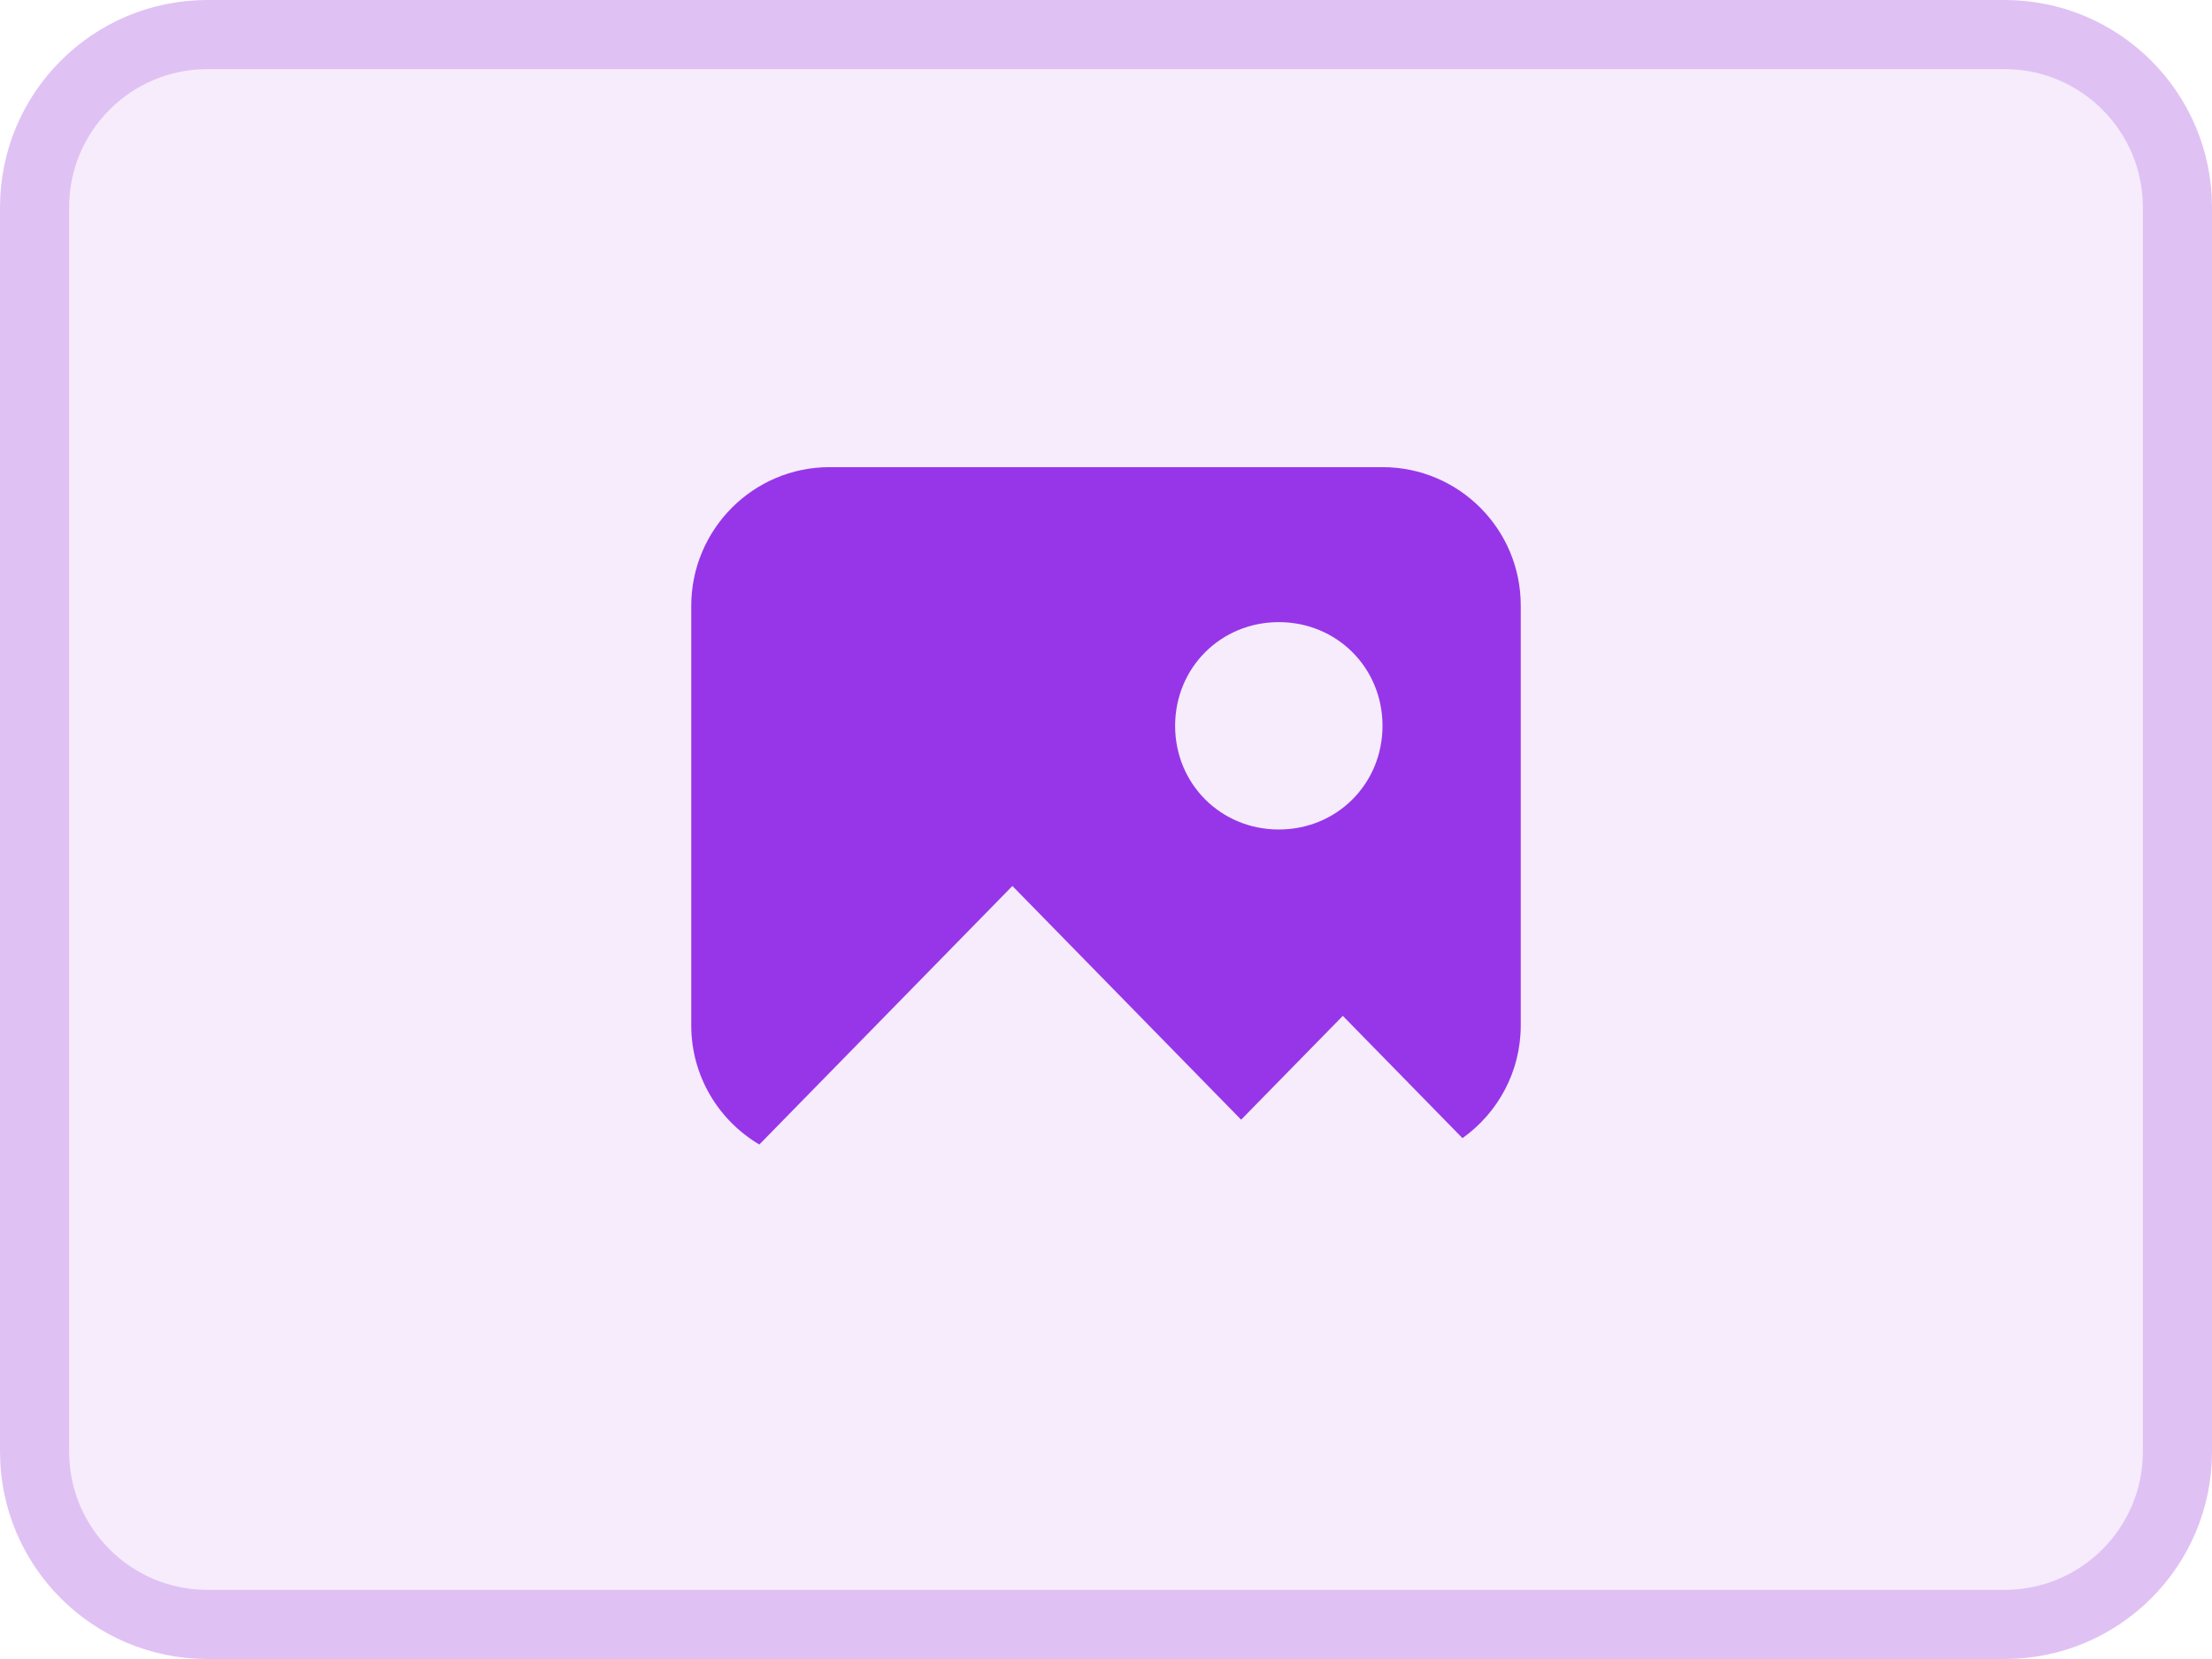
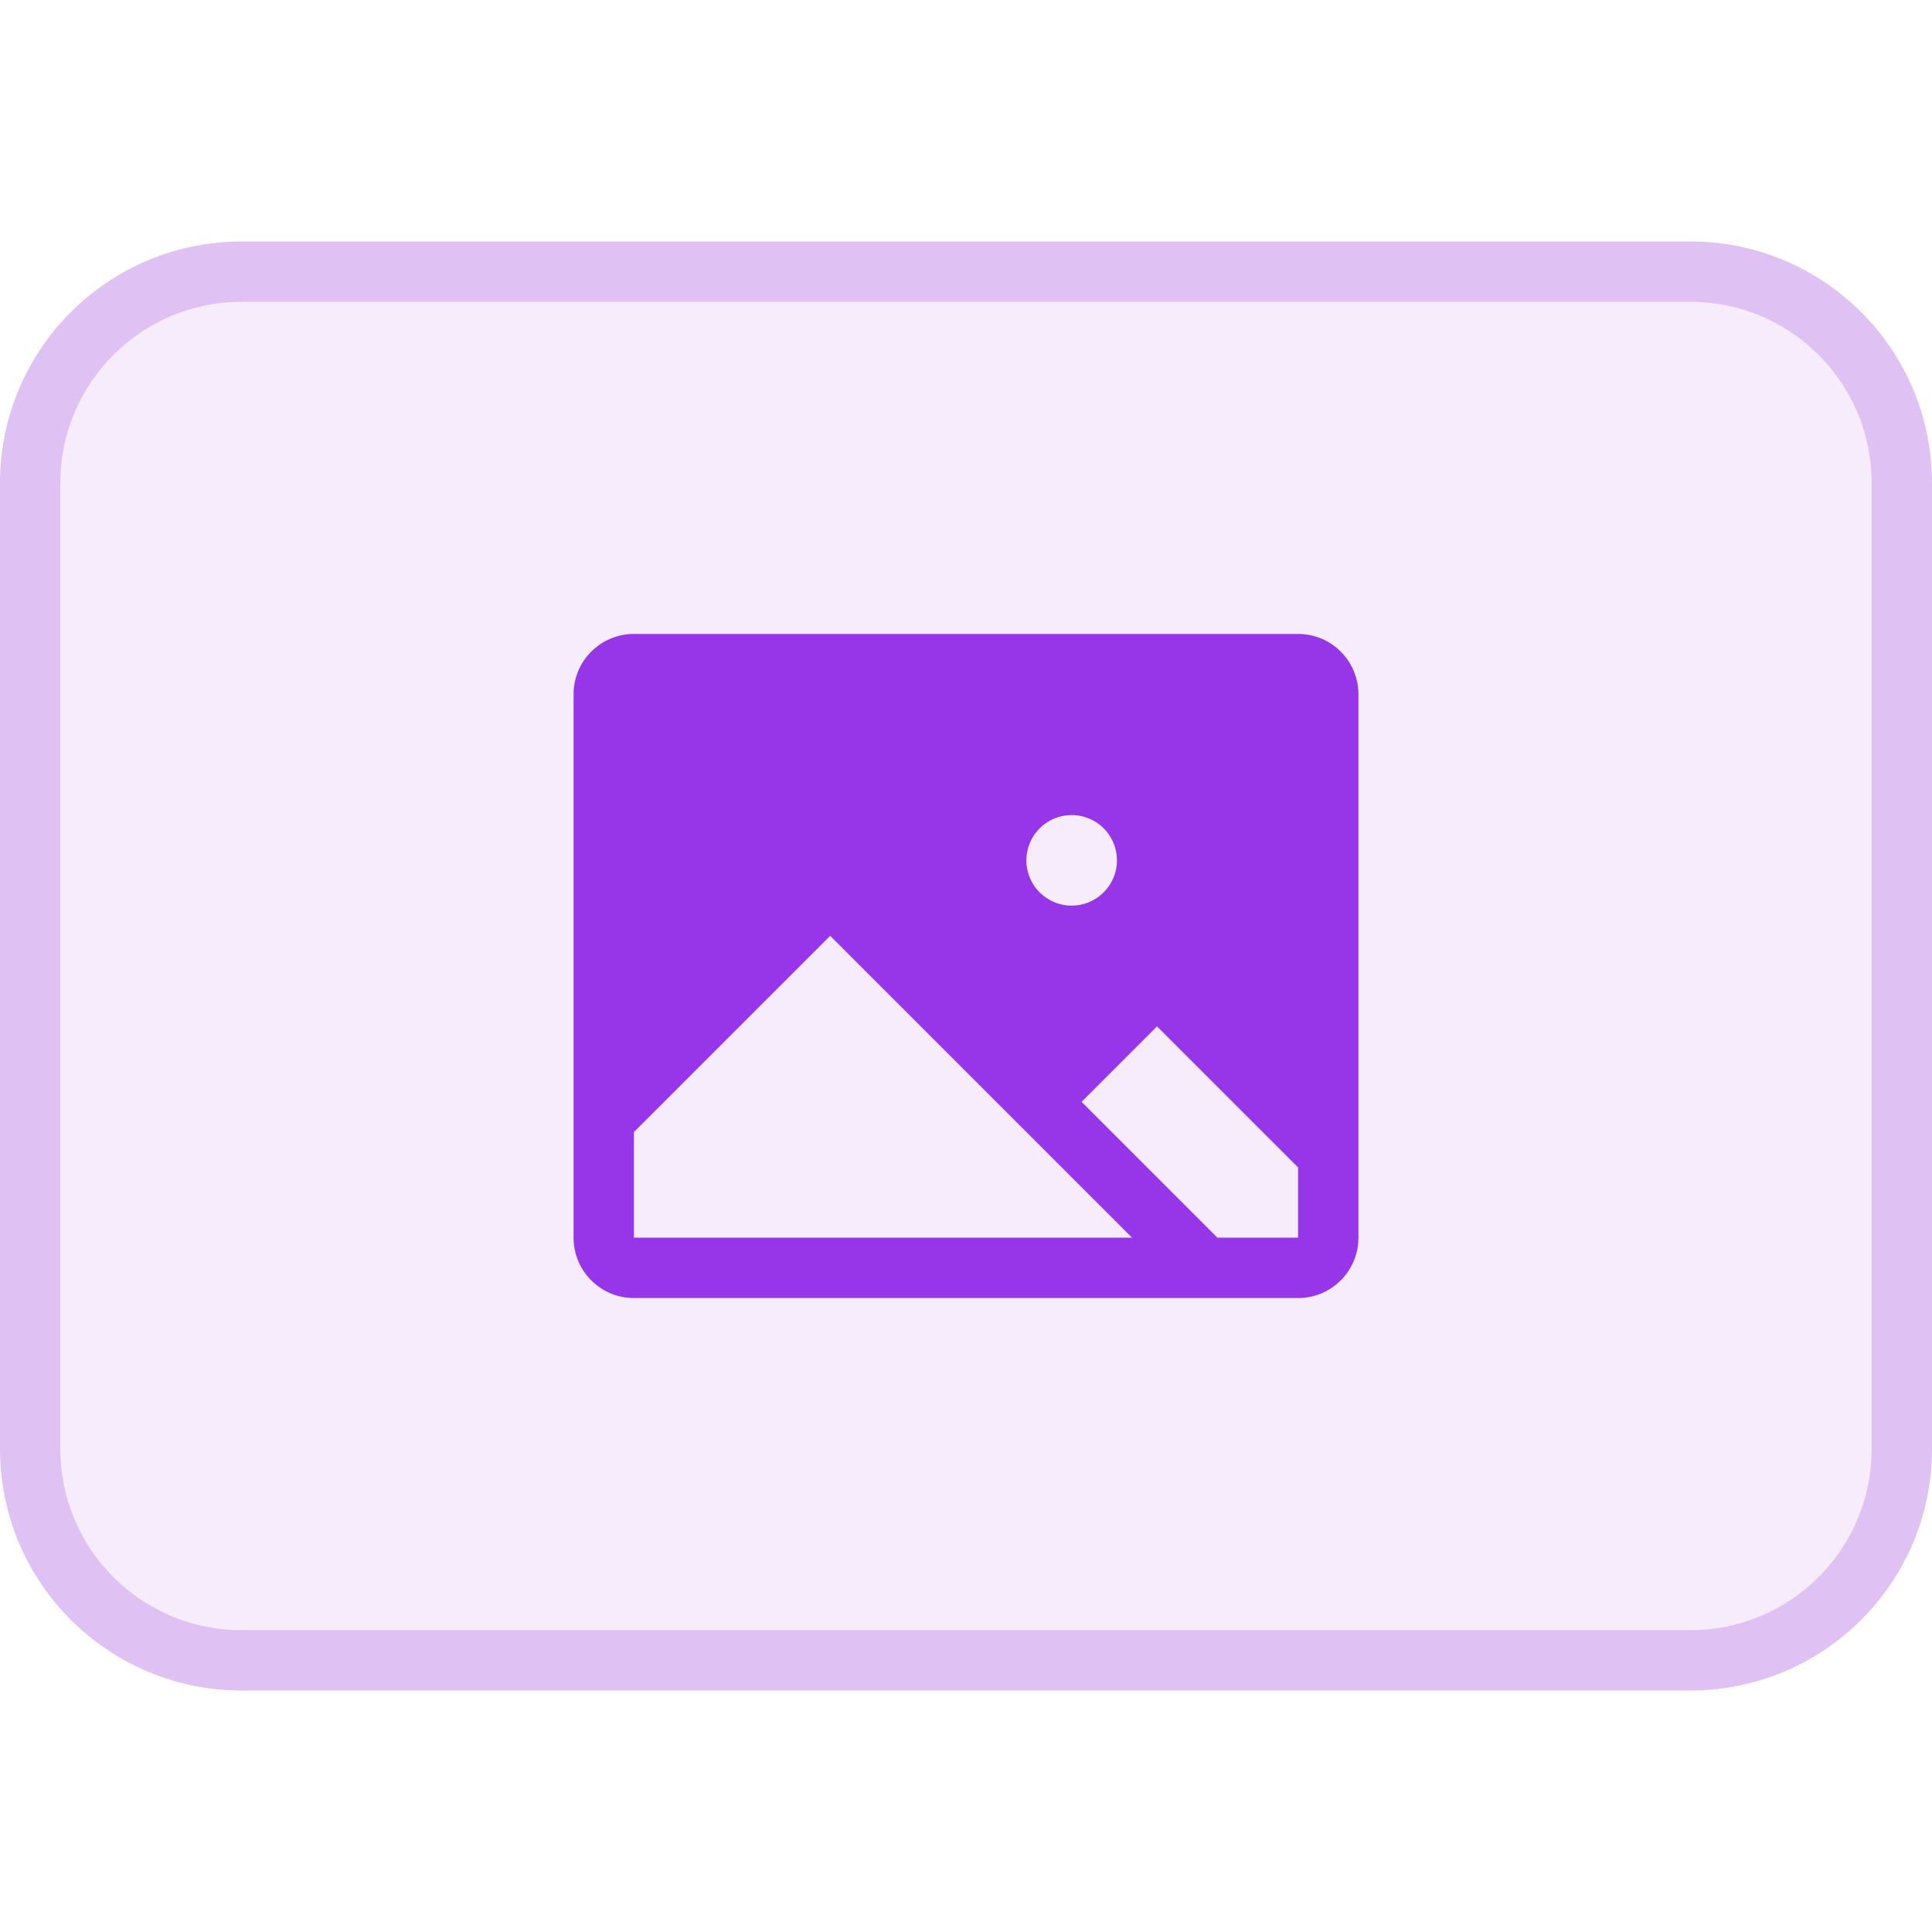
- <svg xmlns="http://www.w3.org/2000/svg" width="32" height="24" viewBox="0 0 32 24" fill="none">
-   <rect x="0.5" y="0.5" width="31" height="23" rx="2.5" fill="#F6ECFC" stroke="#E0C1F4" />
-   <path fill-rule="evenodd" clip-rule="evenodd" d="M22 8.759C22 7.654 21.105 6.758 20 6.758H16H12C10.895 6.758 10 7.661 10 8.765C10 13.405 10 10.083 10 10.083L10 14.833C10 15.568 10.396 16.209 10.985 16.557L14.646 12.817L17.955 16.198L19.426 14.696L21.157 16.465C21.667 16.102 22 15.507 22 14.833V9.777V8.759ZM18.5 9C17.66 9 17 9.66 17 10.5C17 11.34 17.66 12 18.5 12C19.34 12 20 11.34 20 10.5C20 9.66 19.34 9 18.5 9Z" fill="#9736E8" />
+ <svg xmlns="http://www.w3.org/2000/svg" width="32" height="32" viewBox="0 0 32 32" fill="none">
+   <rect x="0.5" y="4.5" width="31" height="23" rx="3.5" fill="#F6ECFC" />
+   <rect x="0.5" y="4.5" width="31" height="23" rx="3.5" stroke="#E0C1F4" />
+   <path d="M21.5 10.5H10.5C10.235 10.5 9.98 10.605 9.793 10.793C9.605 10.98 9.5 11.235 9.5 11.5V20.5C9.5 20.765 9.605 21.02 9.793 21.207C9.98 21.395 10.235 21.5 10.5 21.5H21.5C21.765 21.5 22.02 21.395 22.207 21.207C22.395 21.02 22.5 20.765 22.5 20.5V11.5C22.5 11.235 22.395 10.98 22.207 10.793C22.02 10.605 21.765 10.5 21.5 10.5ZM17.75 13.5C17.898 13.5 18.043 13.544 18.167 13.626C18.29 13.709 18.386 13.826 18.443 13.963C18.5 14.1 18.515 14.251 18.486 14.396C18.457 14.542 18.385 14.675 18.28 14.78C18.175 14.885 18.042 14.957 17.896 14.986C17.751 15.014 17.6 15 17.463 14.943C17.326 14.886 17.209 14.79 17.126 14.667C17.044 14.543 17 14.398 17 14.25C17 14.051 17.079 13.86 17.22 13.72C17.36 13.579 17.551 13.5 17.75 13.5ZM10.5 20.5V18.75L13.75 15.5L18.75 20.5H10.5ZM21.5 20.5H20.164L17.914 18.25L19.164 17L21.5 19.336V20.5Z" fill="#9736E8" />
</svg>
